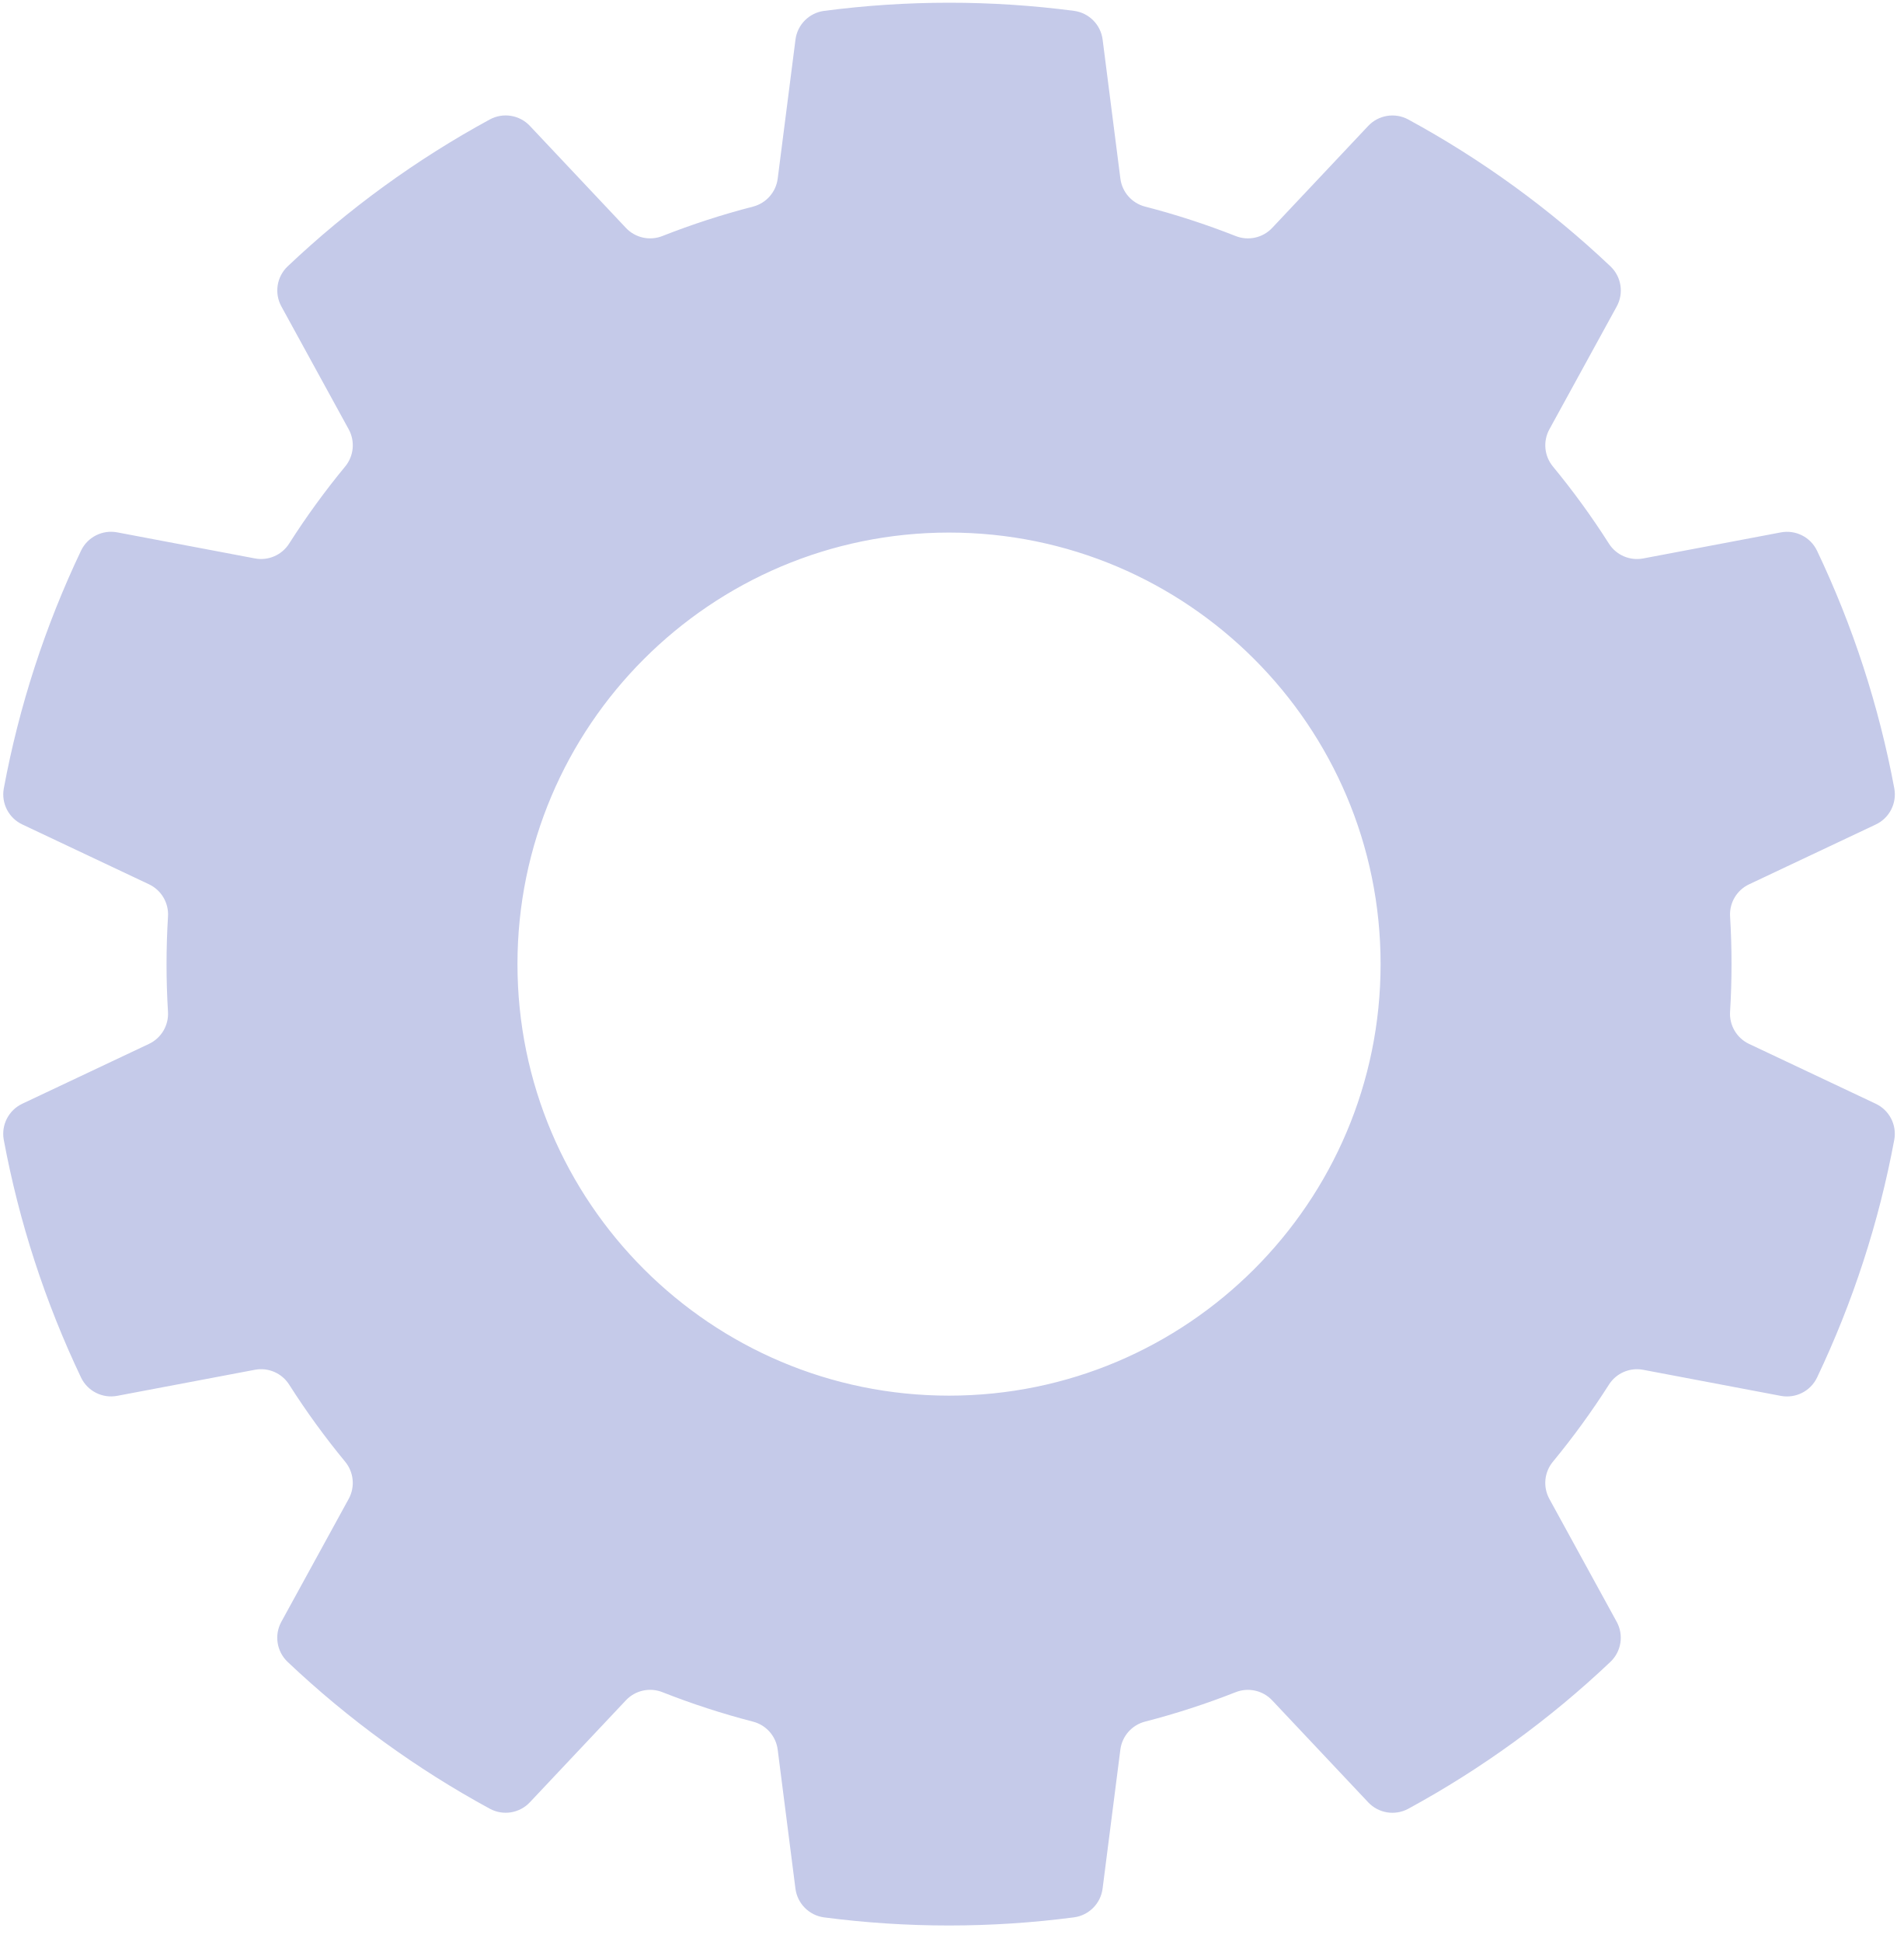
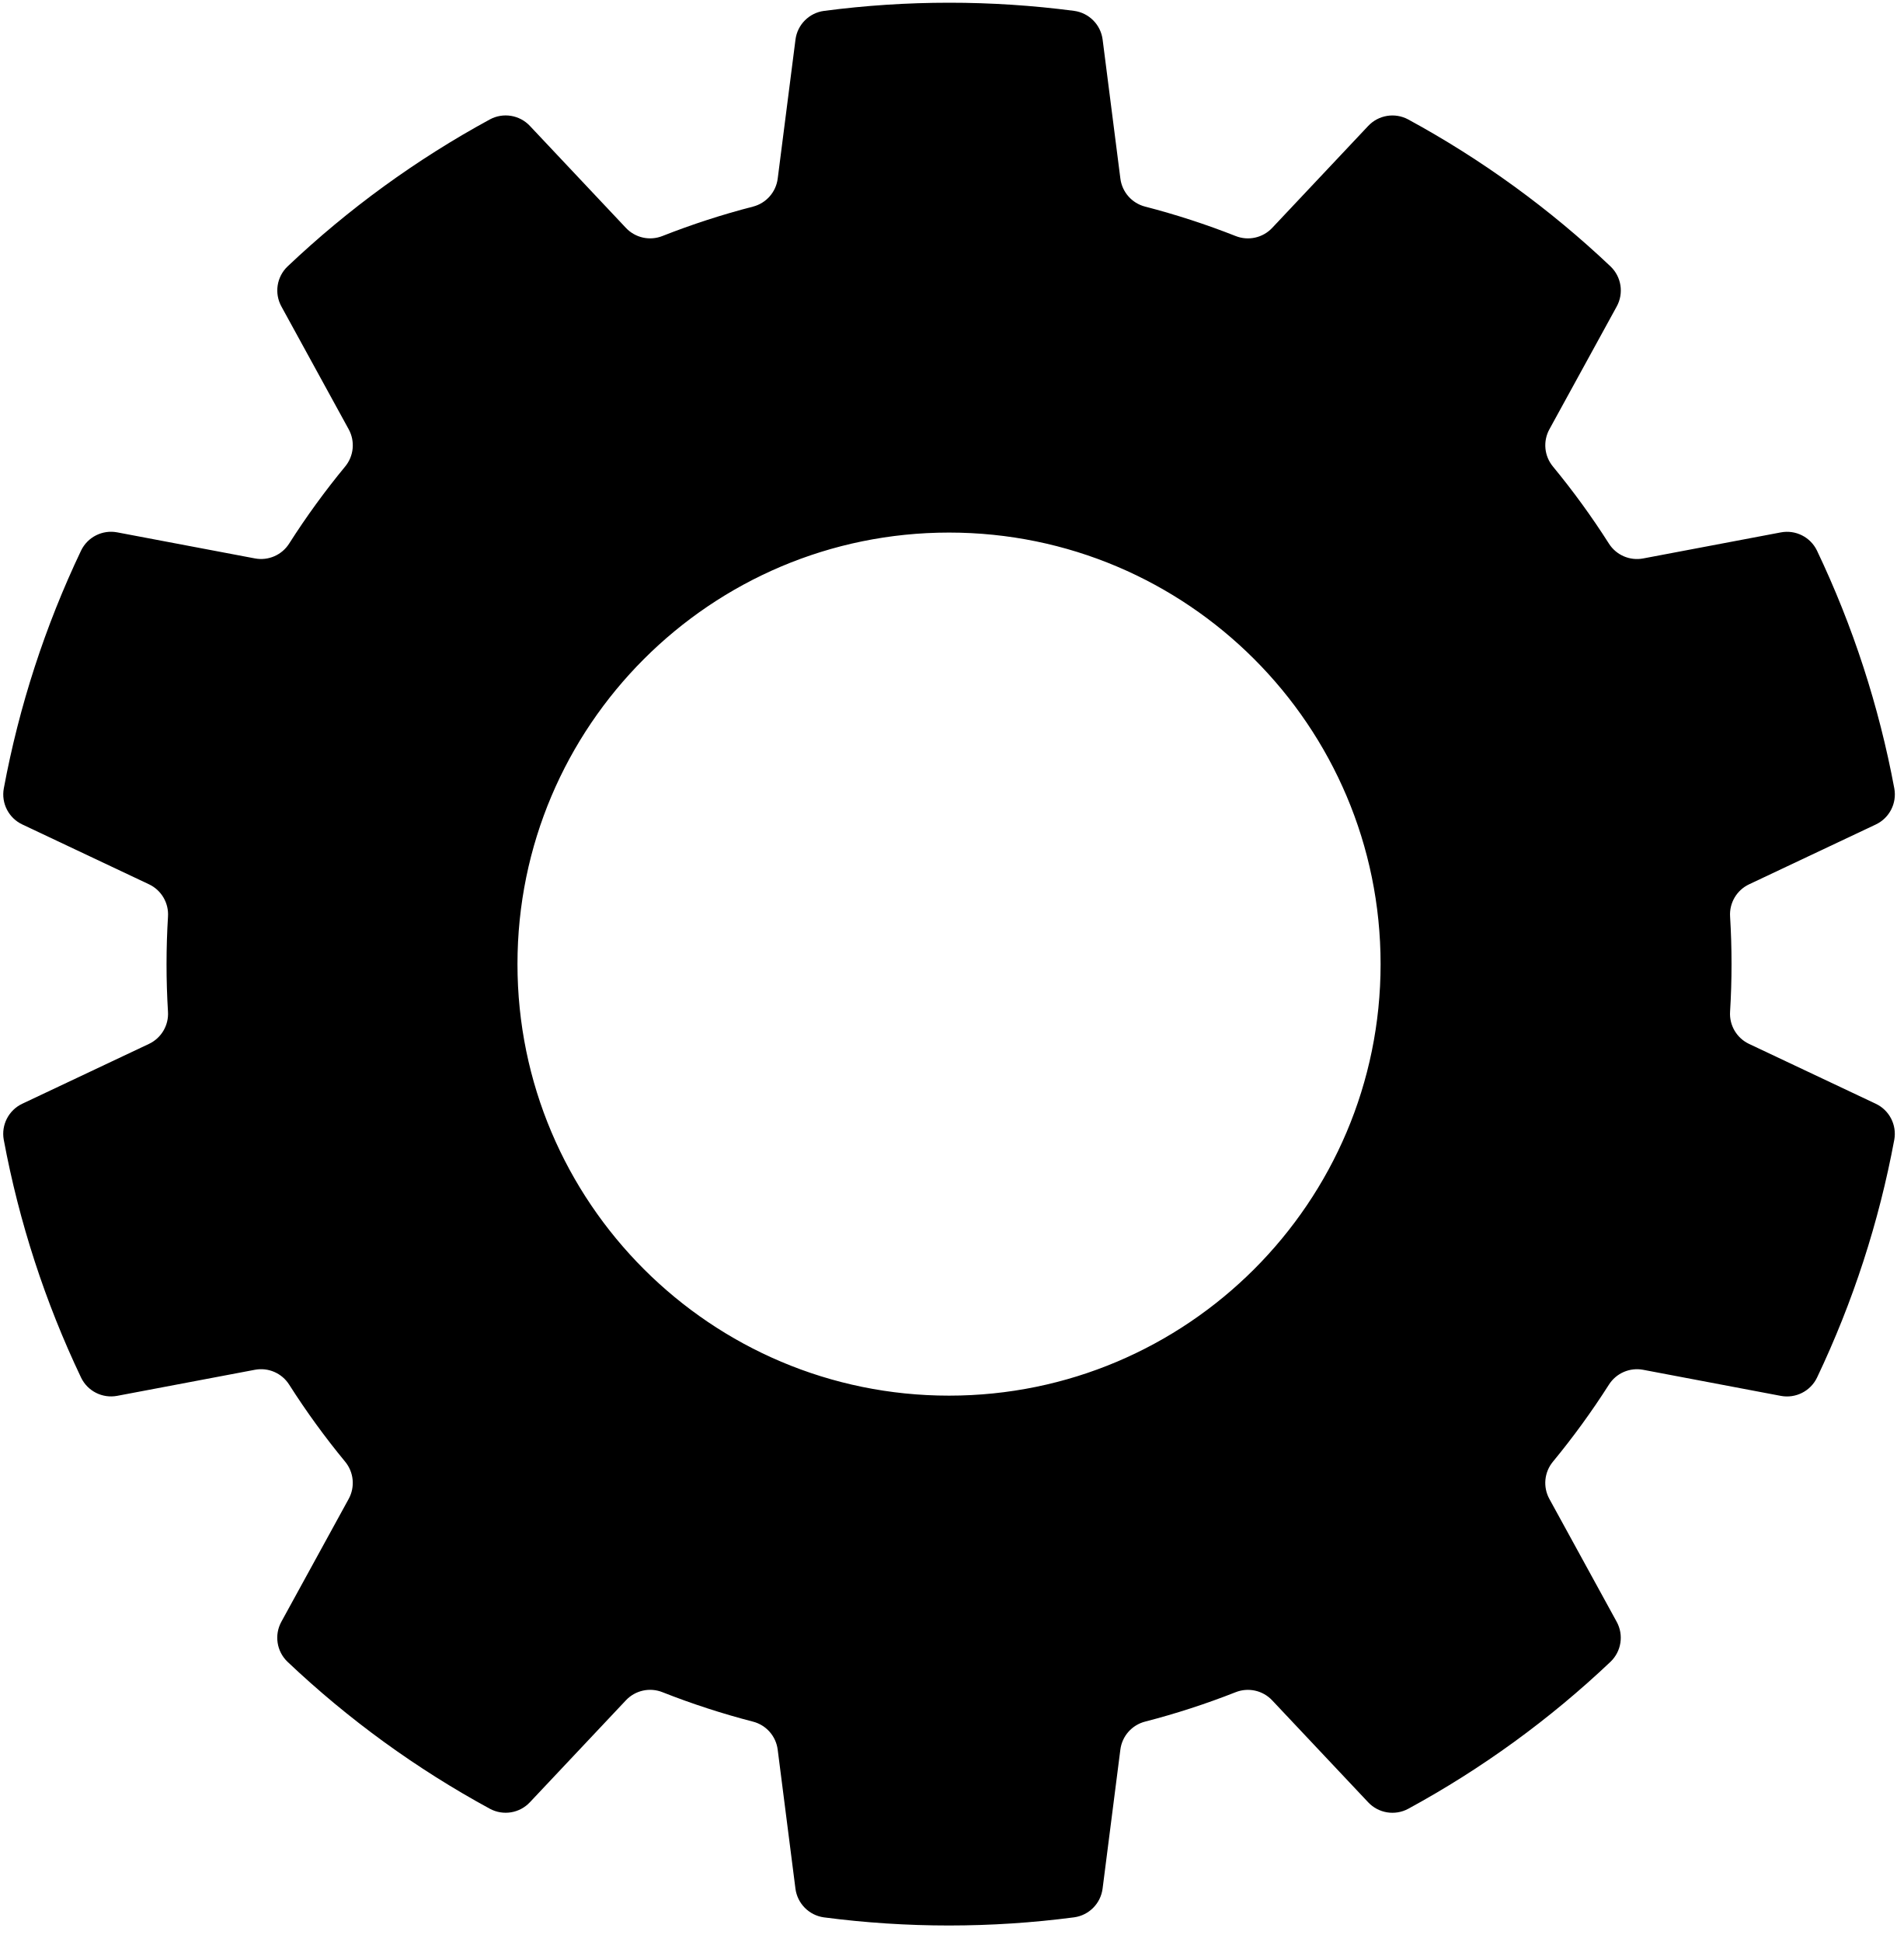
<svg xmlns="http://www.w3.org/2000/svg" fill-rule="evenodd" stroke-linejoin="round" stroke-miterlimit="2" clip-rule="evenodd" viewBox="0 0 99 101">
-   <path fill="#c5cae9" d="M57.344 2.061A1.73 1.73 0 0 0 55.861.565a50.053 50.053 0 0 0-13.01.002 1.727 1.727 0 0 0-1.481 1.494c-.244 1.9-.691 5.401-.924 7.228a1.732 1.732 0 0 1-1.29 1.458 40.386 40.386 0 0 0-4.704 1.527 1.73 1.73 0 0 1-1.9-.421l-4.995-5.305a1.73 1.73 0 0 0-2.079-.338 50.088 50.088 0 0 0-10.524 7.648 1.729 1.729 0 0 0-.32 2.08c.919 1.68 2.616 4.775 3.501 6.39a1.732 1.732 0 0 1-.187 1.938 40.445 40.445 0 0 0-2.908 4.001c-.379.6-1.087.908-1.784.775-1.81-.341-5.278-.999-7.159-1.355a1.73 1.73 0 0 0-1.881.948A50.078 50.078 0 0 0 .197 41.009a1.727 1.727 0 0 0 .964 1.87c1.731.819 4.922 2.326 6.588 3.112.642.303 1.034.969.988 1.678a40.606 40.606 0 0 0-.001 4.946 1.729 1.729 0 0 1-.988 1.676L1.16 57.403a1.73 1.73 0 0 0-.965 1.872 50.12 50.12 0 0 0 4.022 12.373 1.73 1.73 0 0 0 1.879.947c1.882-.355 5.35-1.012 7.16-1.355a1.73 1.73 0 0 1 1.785.776 40.287 40.287 0 0 0 2.907 4.002c.453.547.527 1.314.186 1.937-.884 1.616-2.581 4.71-3.502 6.39a1.731 1.731 0 0 0 .321 2.082 50.05 50.05 0 0 0 10.526 7.645c.689.37 1.541.232 2.077-.338a8022.66 8022.66 0 0 0 4.995-5.304 1.73 1.73 0 0 1 1.901-.422 40.4 40.4 0 0 0 4.704 1.53 1.73 1.73 0 0 1 1.289 1.457l.923 7.228c.099.776.707 1.39 1.483 1.496 4.318.564 8.692.564 13.01-.002a1.73 1.73 0 0 0 1.481-1.495c.244-1.899.691-5.4.924-7.227a1.73 1.73 0 0 1 1.29-1.458 40.39 40.39 0 0 0 4.704-1.528 1.732 1.732 0 0 1 1.9.422l4.995 5.304c.536.57 1.389.709 2.079.339a50.057 50.057 0 0 0 10.524-7.649 1.728 1.728 0 0 0 .32-2.079c-.919-1.681-2.616-4.775-3.501-6.39a1.732 1.732 0 0 1 .187-1.938 40.563 40.563 0 0 0 2.908-4.001 1.729 1.729 0 0 1 1.784-.776l7.159 1.356a1.732 1.732 0 0 0 1.881-.948 50.091 50.091 0 0 0 4.019-12.374 1.729 1.729 0 0 0-.964-1.871c-1.731-.819-4.922-2.326-6.588-3.112a1.73 1.73 0 0 1-.988-1.677c.101-1.647.101-3.299.001-4.947a1.729 1.729 0 0 1 .988-1.676l6.588-3.111a1.731 1.731 0 0 0 .965-1.873 50.112 50.112 0 0 0-4.022-12.372 1.729 1.729 0 0 0-1.88-.947c-1.881.354-5.349 1.012-7.159 1.355a1.73 1.73 0 0 1-1.785-.777 40.404 40.404 0 0 0-2.907-4.002 1.732 1.732 0 0 1-.186-1.937c.884-1.615 2.581-4.71 3.502-6.389a1.73 1.73 0 0 0-.321-2.082 50.09 50.09 0 0 0-10.526-7.646 1.73 1.73 0 0 0-2.077.338c-1.314 1.394-3.733 3.964-4.995 5.305a1.731 1.731 0 0 1-1.901.421 40.396 40.396 0 0 0-4.704-1.529 1.73 1.73 0 0 1-1.289-1.458l-.923-7.227zm-7.988 25.637c12.387 0 22.444 10.057 22.444 22.444 0 12.387-10.057 22.443-22.444 22.443-12.387 0-22.444-10.056-22.444-22.443 0-12.387 10.057-22.444 22.444-22.444z" />
+   <path d="M57.344 2.061A1.73 1.73 0 0 0 55.861.565a50.053 50.053 0 0 0-13.01.002 1.727 1.727 0 0 0-1.481 1.494c-.244 1.9-.691 5.401-.924 7.228a1.732 1.732 0 0 1-1.29 1.458 40.386 40.386 0 0 0-4.704 1.527 1.73 1.73 0 0 1-1.9-.421l-4.995-5.305a1.73 1.73 0 0 0-2.079-.338 50.088 50.088 0 0 0-10.524 7.648 1.729 1.729 0 0 0-.32 2.08c.919 1.68 2.616 4.775 3.501 6.39a1.732 1.732 0 0 1-.187 1.938 40.445 40.445 0 0 0-2.908 4.001c-.379.6-1.087.908-1.784.775-1.81-.341-5.278-.999-7.159-1.355a1.73 1.73 0 0 0-1.881.948A50.078 50.078 0 0 0 .197 41.009a1.727 1.727 0 0 0 .964 1.87c1.731.819 4.922 2.326 6.588 3.112.642.303 1.034.969.988 1.678a40.606 40.606 0 0 0-.001 4.946 1.729 1.729 0 0 1-.988 1.676L1.16 57.403a1.73 1.73 0 0 0-.965 1.872 50.12 50.12 0 0 0 4.022 12.373 1.73 1.73 0 0 0 1.879.947c1.882-.355 5.35-1.012 7.16-1.355a1.73 1.73 0 0 1 1.785.776 40.287 40.287 0 0 0 2.907 4.002c.453.547.527 1.314.186 1.937-.884 1.616-2.581 4.71-3.502 6.39a1.731 1.731 0 0 0 .321 2.082 50.05 50.05 0 0 0 10.526 7.645c.689.37 1.541.232 2.077-.338a8022.66 8022.66 0 0 0 4.995-5.304 1.73 1.73 0 0 1 1.901-.422 40.4 40.4 0 0 0 4.704 1.53 1.73 1.73 0 0 1 1.289 1.457l.923 7.228c.099.776.707 1.39 1.483 1.496 4.318.564 8.692.564 13.01-.002a1.73 1.73 0 0 0 1.481-1.495c.244-1.899.691-5.4.924-7.227a1.73 1.73 0 0 1 1.29-1.458 40.39 40.39 0 0 0 4.704-1.528 1.732 1.732 0 0 1 1.9.422l4.995 5.304c.536.57 1.389.709 2.079.339a50.057 50.057 0 0 0 10.524-7.649 1.728 1.728 0 0 0 .32-2.079c-.919-1.681-2.616-4.775-3.501-6.39a1.732 1.732 0 0 1 .187-1.938 40.563 40.563 0 0 0 2.908-4.001 1.729 1.729 0 0 1 1.784-.776l7.159 1.356a1.732 1.732 0 0 0 1.881-.948 50.091 50.091 0 0 0 4.019-12.374 1.729 1.729 0 0 0-.964-1.871c-1.731-.819-4.922-2.326-6.588-3.112a1.73 1.73 0 0 1-.988-1.677c.101-1.647.101-3.299.001-4.947a1.729 1.729 0 0 1 .988-1.676l6.588-3.111a1.731 1.731 0 0 0 .965-1.873 50.112 50.112 0 0 0-4.022-12.372 1.729 1.729 0 0 0-1.88-.947c-1.881.354-5.349 1.012-7.159 1.355a1.73 1.73 0 0 1-1.785-.777 40.404 40.404 0 0 0-2.907-4.002 1.732 1.732 0 0 1-.186-1.937c.884-1.615 2.581-4.71 3.502-6.389a1.73 1.73 0 0 0-.321-2.082 50.09 50.09 0 0 0-10.526-7.646 1.73 1.73 0 0 0-2.077.338c-1.314 1.394-3.733 3.964-4.995 5.305a1.731 1.731 0 0 1-1.901.421 40.396 40.396 0 0 0-4.704-1.529 1.73 1.73 0 0 1-1.289-1.458l-.923-7.227zm-7.988 25.637c12.387 0 22.444 10.057 22.444 22.444 0 12.387-10.057 22.443-22.444 22.443-12.387 0-22.444-10.056-22.444-22.443 0-12.387 10.057-22.444 22.444-22.444z" />
</svg>
